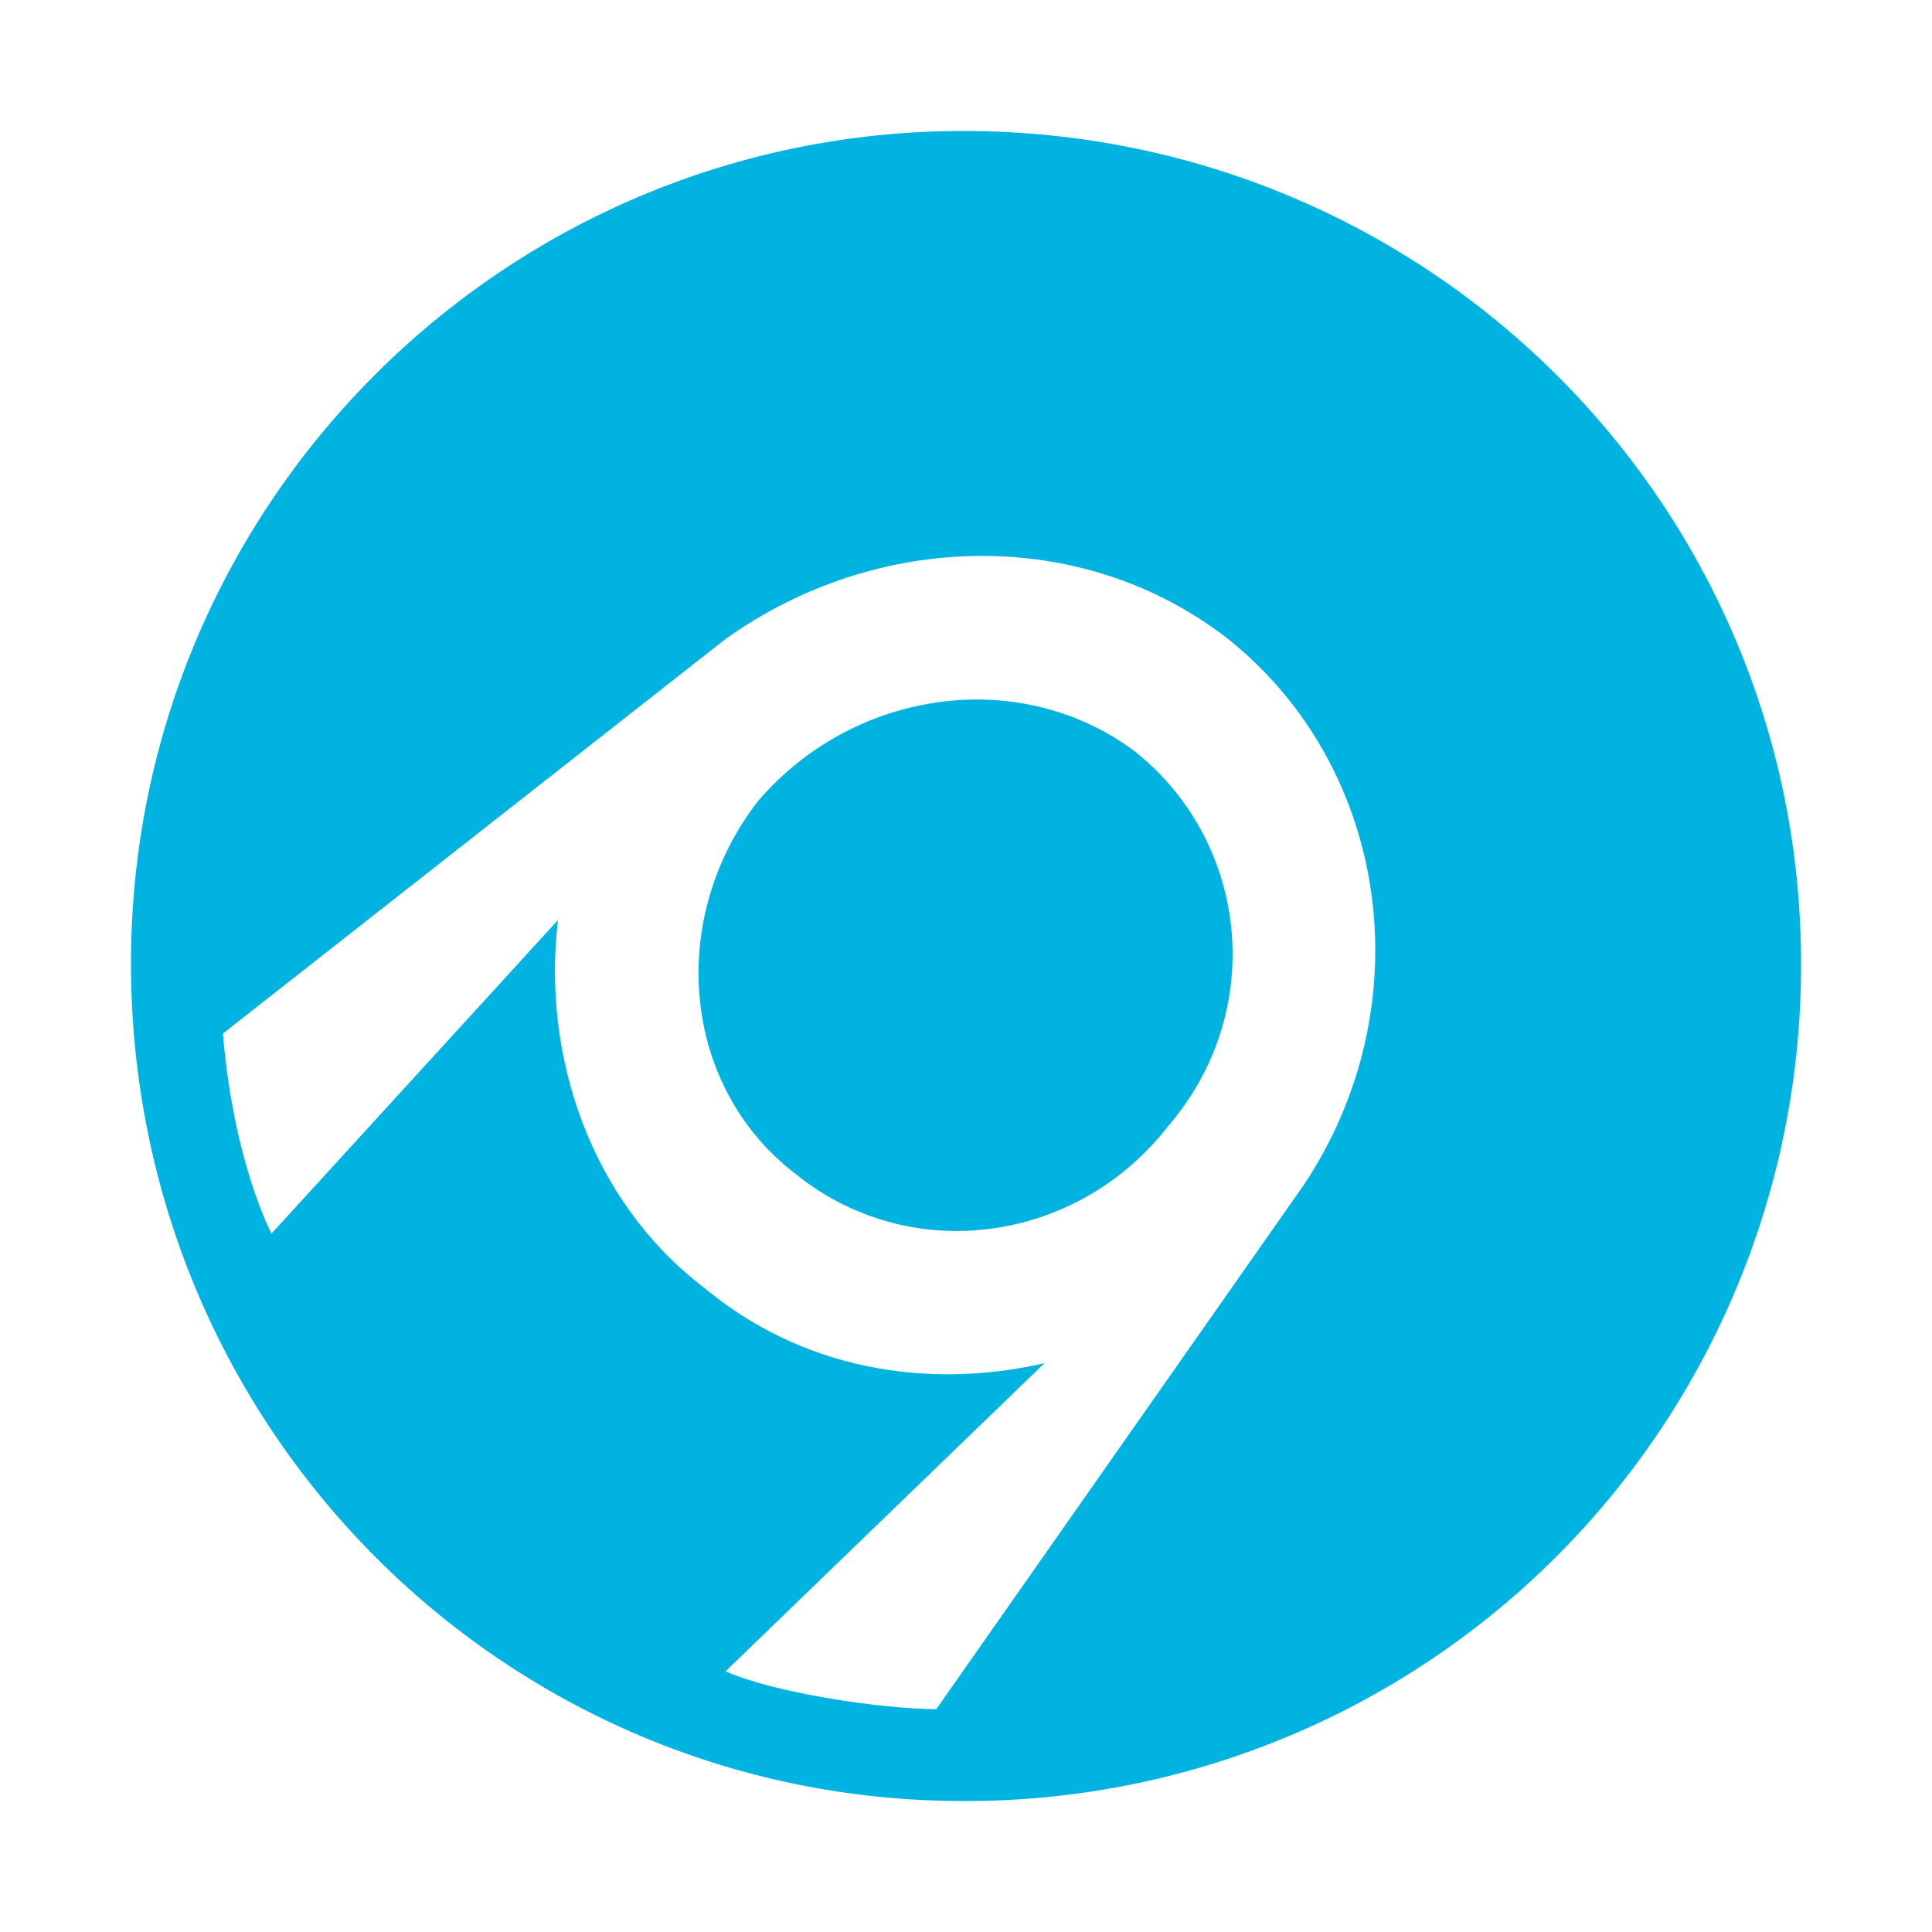
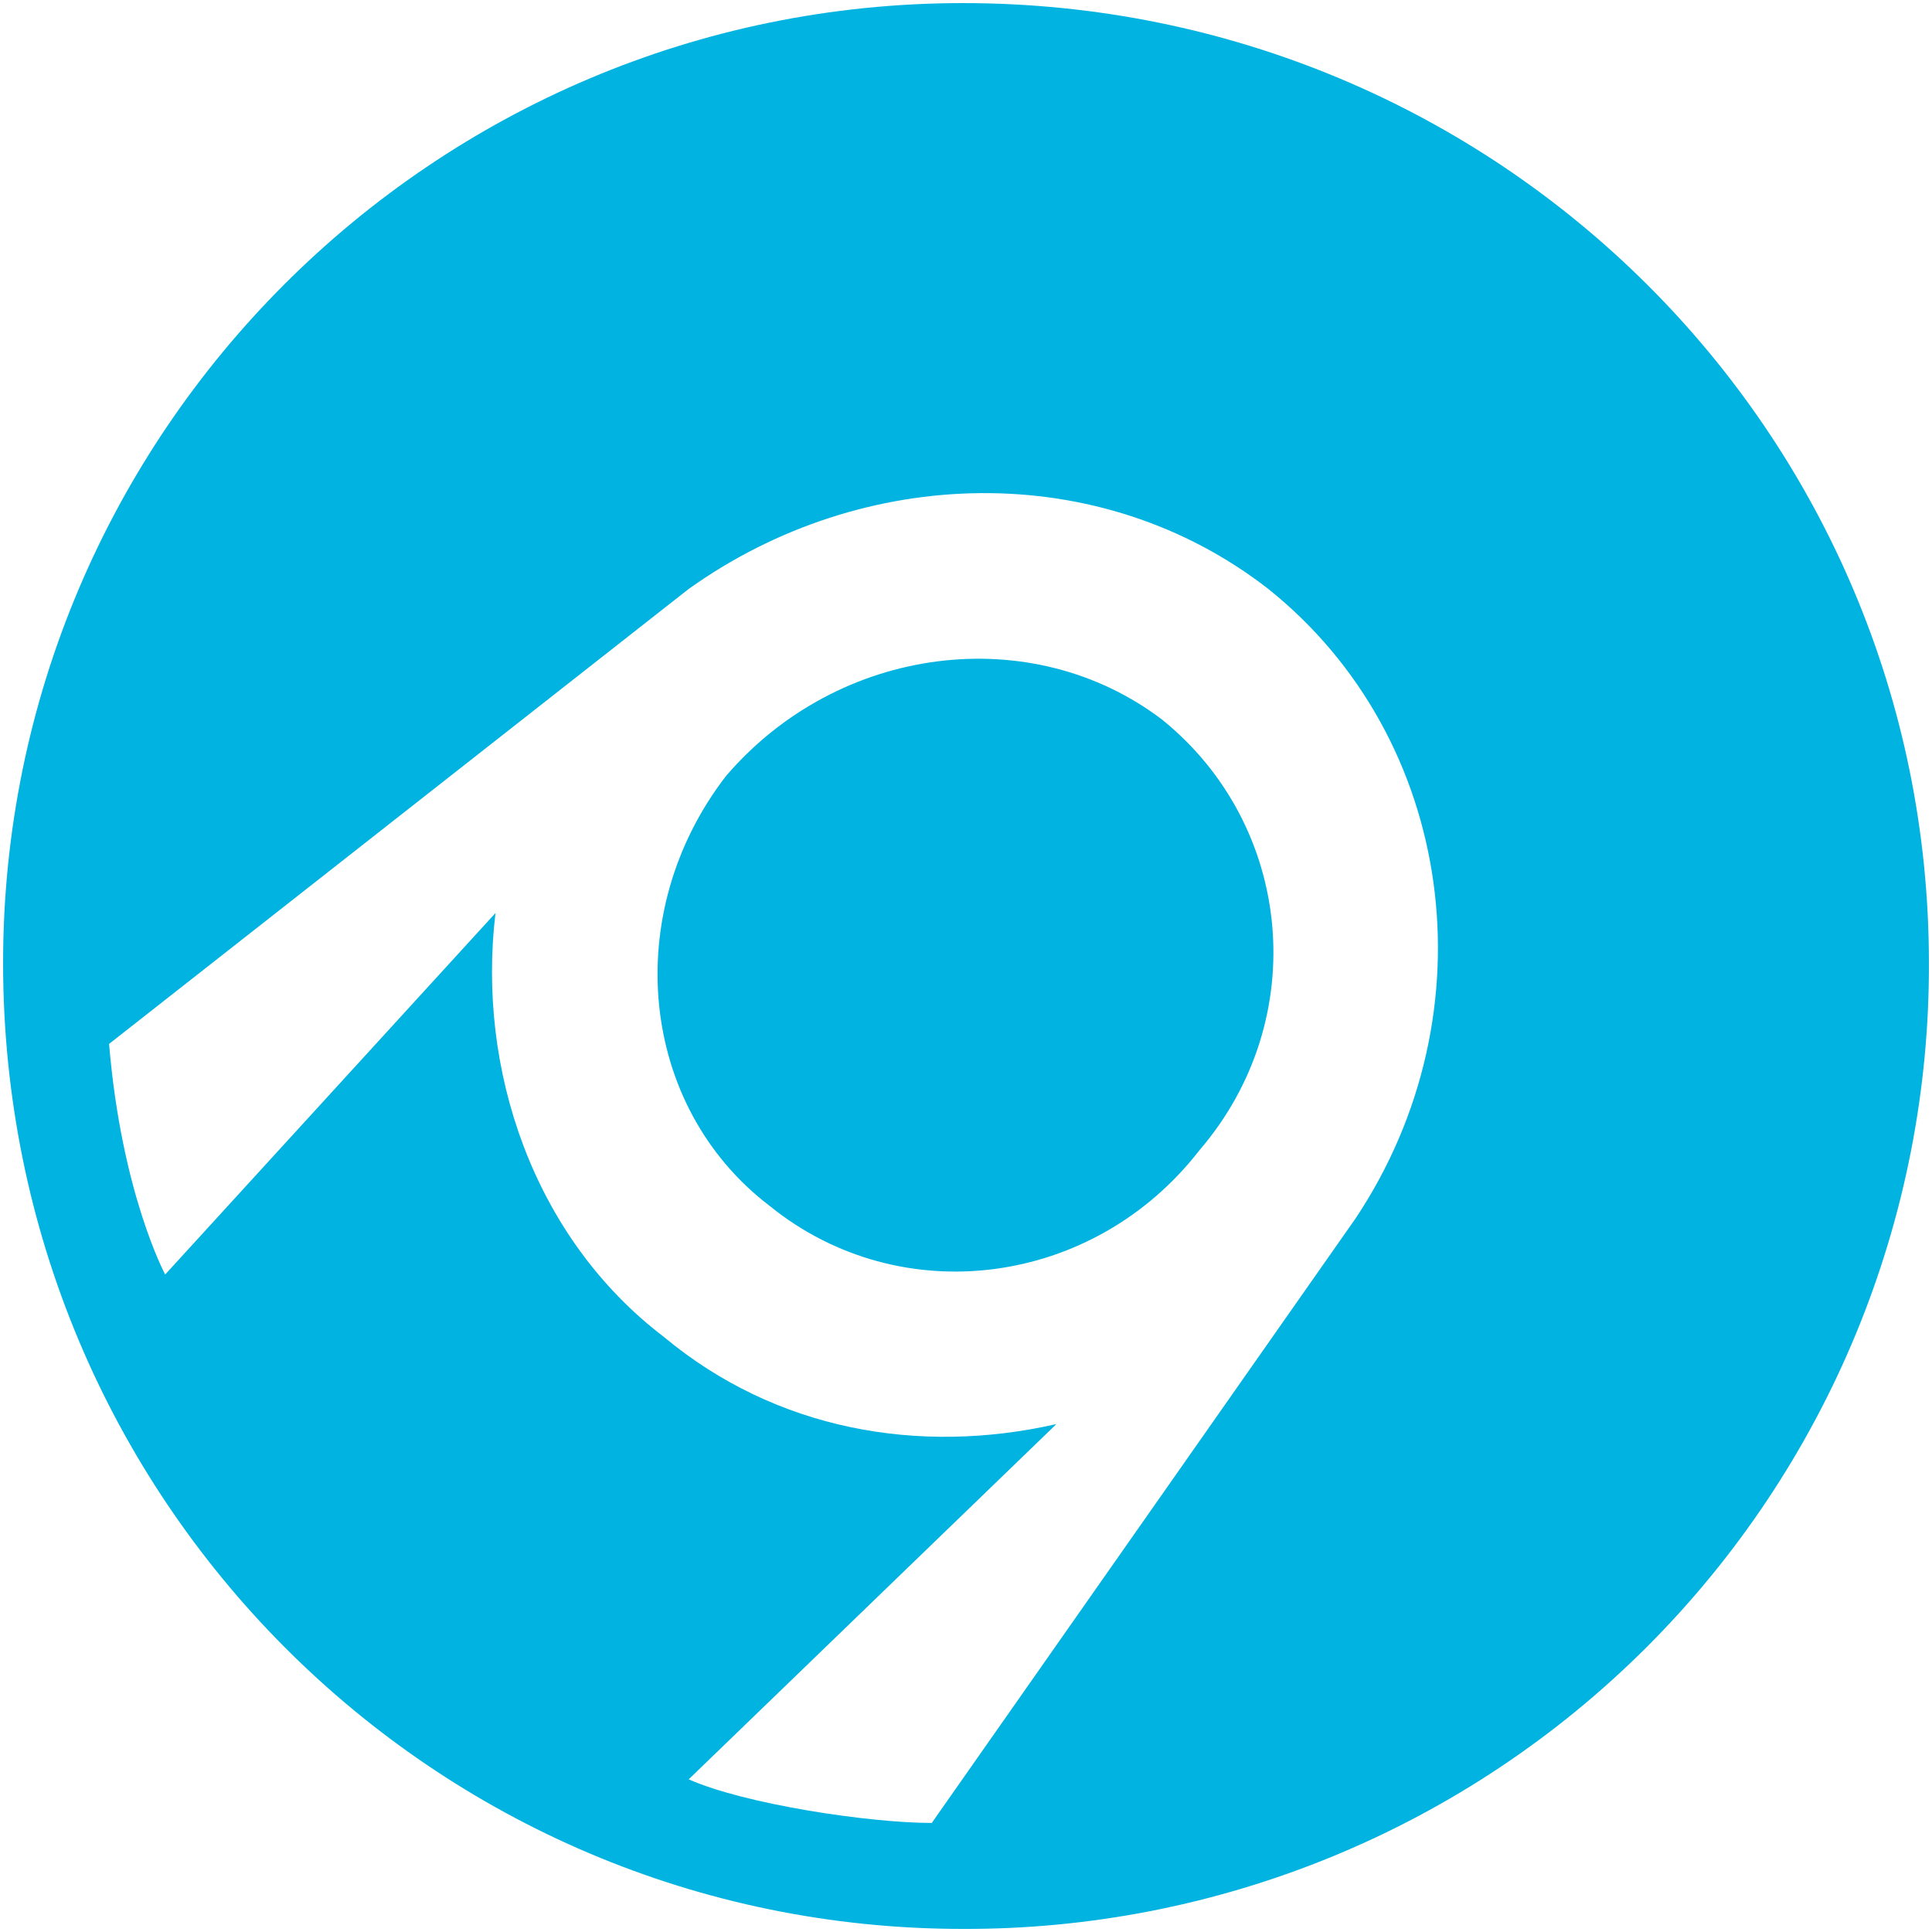
- <svg xmlns="http://www.w3.org/2000/svg" preserveAspectRatio="xMidYMid" viewBox="0 0 256 256">
-   <path d="M127.646 17.356c61.588 0 110.999 49.414 110.999 110.29a110.638 110.638 0 0 1-110.999 110.999c-60.873 0-110.29-49.414-110.29-110.999 0-60.873 49.414-110.29 110.29-110.29zm27.213 131.77c-12.174 15.756-34.375 18.62-49.414 6.446-15.039-11.459-17.187-33.66-5.013-49.414 12.891-15.039 35.091-17.904 50.131-6.445 15.039 12.174 17.187 34.375 4.297 49.414zm-58.723 72.331 42.252-40.82c-15.756 3.58-32.227.716-45.117-10.026-15.039-11.459-21.484-30.795-19.336-48.699L35.98 163.45s-5.013-9.31-6.446-26.498l66.602-52.278c20.052-14.323 47.266-15.04 66.602 0 21.484 17.187 25.781 48.698 10.027 72.33l-48.699 69.466c-7.161 0-21.484-2.149-27.93-5.013z" fill="#00b3e0" fill-rule="evenodd" />
+ <svg xmlns="http://www.w3.org/2000/svg" width="222" height="222" viewBox="0 0 222 222" fill="none">
+   <path d="M110.646 0.356C172.234 0.356 221.645 49.77 221.645 110.646C221.693 125.236 218.854 139.691 213.293 153.18C207.731 166.668 199.557 178.924 189.24 189.24C178.924 199.557 166.668 207.731 153.18 213.293C139.691 218.854 125.236 221.693 110.646 221.645C49.773 221.645 0.356 172.231 0.356 110.646C0.356 49.773 49.77 0.356 110.646 0.356ZM137.859 132.126C125.685 147.882 103.484 150.746 88.445 138.572C73.406 127.113 71.258 104.912 83.432 89.158C96.323 74.119 118.523 71.254 133.563 82.713C148.602 94.887 150.75 117.088 137.86 132.127L137.859 132.126ZM79.136 204.457C85.582 207.321 99.905 209.47 107.066 209.47L155.765 140.004C171.519 116.372 167.222 84.861 145.738 67.674C126.402 52.634 99.188 53.351 79.136 67.674L12.534 119.952C13.967 137.14 18.98 146.45 18.98 146.45L56.935 104.912C54.787 122.816 61.232 142.152 76.271 153.611C89.161 164.353 105.632 167.217 121.388 163.637L79.136 204.457Z" fill="#00B3E0" />
</svg>
